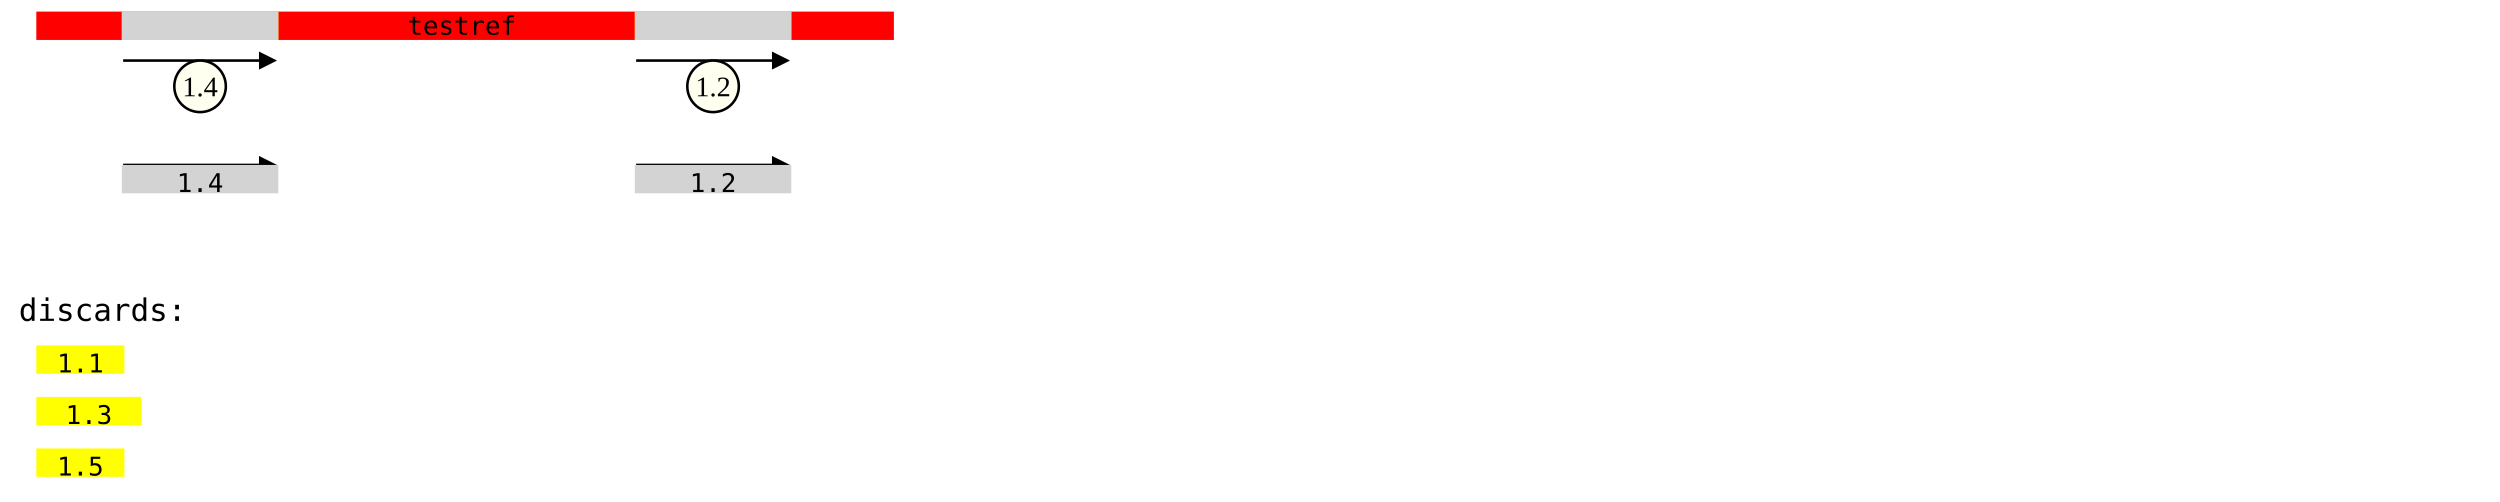
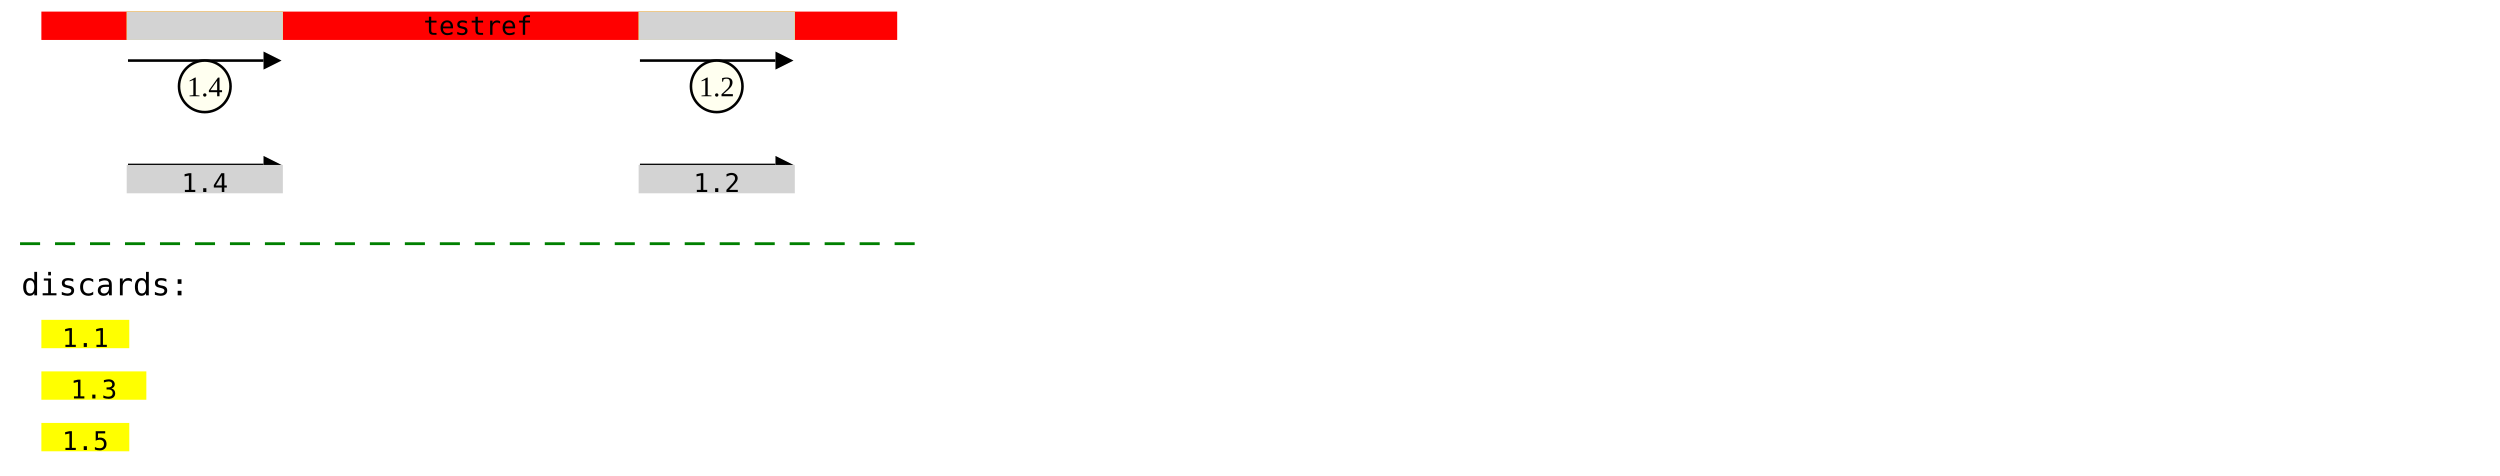
- <svg xmlns="http://www.w3.org/2000/svg" width="970.0" height="194.5" viewBox="0.0 -194.5 970.0 194.5">
+ <svg xmlns="http://www.w3.org/2000/svg" width="970.0" height="184.6" viewBox="0.0 -184.6 970.0 184.6">
  <defs>
</defs>
-   <g transform="translate(0 -179.5)">
+   <g transform="translate(0 -169.6)">
    <g transform="translate(0.0 0)">
-       <rect x="14.596" y="-10" width="331.737" height="10" fill="red" stroke="red" />
+       <rect x="16.553" y="-10" width="331.058" height="10" fill="red" stroke="red" />
    </g>
    <g transform="translate(0.0 0)">
-       <rect x="47.77" y="-10" width="59.713" height="10" fill="yellow" stroke="yellow" />
+       <rect x="49.659" y="-10" width="59.59" height="10" fill="yellow" stroke="yellow" />
    </g>
    <g transform="translate(0.0 0)">
-       <rect x="246.813" y="-10" width="59.713" height="10" fill="yellow" stroke="yellow" />
+       <rect x="248.294" y="-10" width="59.59" height="10" fill="yellow" stroke="yellow" />
    </g>
    <g transform="translate(0.0 0)">
-       <rect x="47.77" y="-10" width="59.713" height="10" fill="lightgray" stroke="lightgray" />
+       <rect x="49.659" y="-10" width="59.59" height="10" fill="lightgray" stroke="lightgray" />
    </g>
    <g transform="translate(0.0 0)">
-       <rect x="246.813" y="-10" width="59.713" height="10" fill="lightgray" stroke="lightgray" />
+       <rect x="248.294" y="-10" width="59.59" height="10" fill="lightgray" stroke="lightgray" />
    </g>
  </g>
-   <g transform="translate(0.0 -181.0)">
-     <rect x="179.138" y="11.5" width="0.0" height="-11.5" fill="transparent" stroke="transparent" />
-     <g transform="translate(179.1382 0)">
+   <g transform="translate(0.0 -171.1)">
+     <rect x="185.392" y="11.5" width="0.0" height="-11.5" fill="transparent" stroke="transparent" />
+     <g transform="translate(185.3925 0)">
      <text x="0" y="0" font-size="10" font-family="monospace" text-anchor="middle">testref</text>
    </g>
  </g>
-   <g transform="translate(0 -151.0)">
+   <g transform="translate(0 -141.1)">
    <g transform="translate(0.0 0)">
-       <path d="M47.77,-20.0 L100.483,-20.0" stroke="black" />
-       <circle cx="77.627" cy="-10.0" r="10.0" fill="ivory" stroke="black" />
-       <path d="M107.483,-20.0 L100.483,-23.5 L100.483,-16.5 L107.483,-20.0" fill="black" />
-       <text x="77.627" y="-10.0" font-size="11.0" text-anchor="middle" dy="0.35em">1.4</text>
+       <path d="M49.659,-20.0 L102.249,-20.0" stroke="black" />
+       <circle cx="79.454" cy="-10.0" r="10.0" fill="ivory" stroke="black" />
+       <path d="M109.249,-20.0 L102.249,-23.5 L102.249,-16.5 L109.249,-20.0" fill="black" />
+       <text x="79.454" y="-10.0" font-size="11.0" text-anchor="middle" dy="0.35em">1.4</text>
    </g>
    <g transform="translate(0.0 0)">
-       <path d="M246.813,-20.0 L299.525,-20.0" stroke="black" />
-       <circle cx="276.669" cy="-10.0" r="10.0" fill="ivory" stroke="black" />
-       <path d="M306.525,-20.0 L299.525,-23.5 L299.525,-16.5 L306.525,-20.0" fill="black" />
-       <text x="276.669" y="-10.0" font-size="11.0" text-anchor="middle" dy="0.35em">1.2</text>
+       <path d="M248.294,-20.0 L300.884,-20.0" stroke="black" />
+       <circle cx="278.089" cy="-10.0" r="10.0" fill="ivory" stroke="black" />
+       <path d="M307.884,-20.0 L300.884,-23.5 L300.884,-16.5 L307.884,-20.0" fill="black" />
+       <text x="278.089" y="-10.0" font-size="11.0" text-anchor="middle" dy="0.35em">1.2</text>
    </g>
  </g>
-   <g transform="translate(0 -140.0)">
+   <g transform="translate(0 -130.1)">
    <g transform="translate(0.0 0)">
-       <path d="M47.77,9.5 L100.483,9.5" stroke="black" />
-       <path d="M107.483,9.5 L100.483,6.0 L100.483,13.0 L107.483,9.5" fill="black" />
+       <path d="M49.659,9.5 L102.249,9.5" stroke="black" />
+       <path d="M109.249,9.5 L102.249,6.0 L102.249,13.0 L109.249,9.5" fill="black" />
    </g>
    <g transform="translate(0.0 0)">
-       <path d="M246.813,9.5 L299.525,9.5" stroke="black" />
-       <path d="M306.525,9.5 L299.525,6.0 L299.525,13.0 L306.525,9.5" fill="black" />
+       <path d="M248.294,9.5 L300.884,9.5" stroke="black" />
+       <path d="M307.884,9.5 L300.884,6.0 L300.884,13.0 L307.884,9.5" fill="black" />
    </g>
  </g>
-   <g transform="translate(0 -120.0)">
+   <g transform="translate(0 -110.1)">
    <g transform="translate(0.0 0)">
-       <rect x="47.77" y="-10" width="59.713" height="10" fill="lightgrey" stroke="lightgrey" />
-       <g transform="translate(77.62654 0)">
+       <rect x="49.659" y="-10" width="59.59" height="10" fill="lightgrey" stroke="lightgrey" />
+       <g transform="translate(79.45392 0)">
        <text x="0" y="0" font-size="10" font-family="monospace" text-anchor="middle">1.4</text>
      </g>
    </g>
    <g transform="translate(0.0 0)">
-       <rect x="246.813" y="-10" width="59.713" height="10" fill="lightgrey" stroke="lightgrey" />
-       <g transform="translate(276.6689 0)">
+       <rect x="248.294" y="-10" width="59.59" height="10" fill="lightgrey" stroke="lightgrey" />
+       <g transform="translate(278.0887 0)">
        <text x="0" y="0" font-size="10" font-family="monospace" text-anchor="middle">1.2</text>
      </g>
    </g>
  </g>
+   <g transform="translate(0.0 -100.1)">
+     <path d="M8.276,-0.0 L8.276,-0.0" stroke="black" />
+     <path d="M8.276,-0.0 L8.276,-3.5 L8.276,3.5 L8.276,-0.0" fill="black" />
+   </g>
+   <g transform="translate(0 -90.0)">
+     <g transform="translate(0.0 0)">
+       <rect x="8.276" y="-0.1" width="6.787" height="0.1" fill="green" stroke="green" />
+     </g>
+     <g transform="translate(0.0 0)">
+       <rect x="21.85" y="-0.1" width="6.787" height="0.1" fill="green" stroke="green" />
+     </g>
+     <g transform="translate(0.0 0)">
+       <rect x="35.423" y="-0.1" width="6.787" height="0.1" fill="green" stroke="green" />
+     </g>
+     <g transform="translate(0.0 0)">
+       <rect x="48.997" y="-0.1" width="6.787" height="0.1" fill="green" stroke="green" />
+     </g>
+     <g transform="translate(0.0 0)">
+       <rect x="62.57" y="-0.1" width="6.787" height="0.1" fill="green" stroke="green" />
+     </g>
+     <g transform="translate(0.0 0)">
+       <rect x="76.143" y="-0.1" width="6.787" height="0.1" fill="green" stroke="green" />
+     </g>
+     <g transform="translate(0.0 0)">
+       <rect x="89.717" y="-0.1" width="6.787" height="0.1" fill="green" stroke="green" />
+     </g>
+     <g transform="translate(0.0 0)">
+       <rect x="103.29" y="-0.1" width="6.787" height="0.1" fill="green" stroke="green" />
+     </g>
+     <g transform="translate(0.0 0)">
+       <rect x="116.863" y="-0.1" width="6.787" height="0.1" fill="green" stroke="green" />
+     </g>
+     <g transform="translate(0.0 0)">
+       <rect x="130.437" y="-0.1" width="6.787" height="0.1" fill="green" stroke="green" />
+     </g>
+     <g transform="translate(0.0 0)">
+       <rect x="144.01" y="-0.1" width="6.787" height="0.1" fill="green" stroke="green" />
+     </g>
+     <g transform="translate(0.0 0)">
+       <rect x="157.584" y="-0.1" width="6.787" height="0.1" fill="green" stroke="green" />
+     </g>
+     <g transform="translate(0.0 0)">
+       <rect x="171.157" y="-0.1" width="6.787" height="0.1" fill="green" stroke="green" />
+     </g>
+     <g transform="translate(0.0 0)">
+       <rect x="184.73" y="-0.1" width="6.787" height="0.1" fill="green" stroke="green" />
+     </g>
+     <g transform="translate(0.0 0)">
+       <rect x="198.304" y="-0.1" width="6.787" height="0.1" fill="green" stroke="green" />
+     </g>
+     <g transform="translate(0.0 0)">
+       <rect x="211.877" y="-0.1" width="6.787" height="0.1" fill="green" stroke="green" />
+     </g>
+     <g transform="translate(0.0 0)">
+       <rect x="225.451" y="-0.1" width="6.787" height="0.1" fill="green" stroke="green" />
+     </g>
+     <g transform="translate(0.0 0)">
+       <rect x="239.024" y="-0.1" width="6.787" height="0.1" fill="green" stroke="green" />
+     </g>
+     <g transform="translate(0.0 0)">
+       <rect x="252.597" y="-0.1" width="6.787" height="0.1" fill="green" stroke="green" />
+     </g>
+     <g transform="translate(0.0 0)">
+       <rect x="266.171" y="-0.1" width="6.787" height="0.1" fill="green" stroke="green" />
+     </g>
+     <g transform="translate(0.0 0)">
+       <rect x="279.744" y="-0.1" width="6.787" height="0.1" fill="green" stroke="green" />
+     </g>
+     <g transform="translate(0.0 0)">
+       <rect x="293.317" y="-0.1" width="6.787" height="0.1" fill="green" stroke="green" />
+     </g>
+     <g transform="translate(0.0 0)">
+       <rect x="306.891" y="-0.1" width="6.787" height="0.1" fill="green" stroke="green" />
+     </g>
+     <g transform="translate(0.0 0)">
+       <rect x="320.464" y="-0.1" width="6.787" height="0.1" fill="green" stroke="green" />
+     </g>
+     <g transform="translate(0.0 0)">
+       <rect x="334.038" y="-0.1" width="6.787" height="0.1" fill="green" stroke="green" />
+     </g>
+     <g transform="translate(0.0 0)">
+       <rect x="347.611" y="-0.1" width="6.787" height="0.1" fill="green" stroke="green" />
+     </g>
+   </g>
+   <g transform="translate(0.0 -80.0)">
+     <path d="M8.276,-0.0 L8.276,-0.0" stroke="black" />
+     <path d="M8.276,-0.0 L8.276,-3.5 L8.276,3.5 L8.276,-0.0" fill="black" />
+   </g>
  <g transform="translate(0.0 -70.0)">
-     <rect x="7.298" y="-40" width="0.0" height="40" fill="lightgrey" stroke="lightgrey" />
-     <g transform="translate(7.298222 0)">
+     <rect x="8.276" y="0" width="0.0" height="0" fill="lightgrey" stroke="lightgrey" />
+     <g transform="translate(8.276451 0)">
      <text x="0" y="0" font-size="12" font-family="monospace" text-anchor="left">discards:</text>
    </g>
  </g>
  <g transform="translate(0.0 -50.0)">
-     <rect x="14.596" y="-10" width="33.174" height="10" fill="yellow" stroke="yellow" />
-     <g transform="translate(31.18331 0)">
+     <rect x="16.553" y="-10" width="33.106" height="10" fill="yellow" stroke="yellow" />
+     <g transform="translate(33.1058 0)">
      <text x="0" y="0" font-size="10" font-family="monospace" text-anchor="middle">1.1</text>
    </g>
  </g>
  <g transform="translate(0.0 -30.0)">
-     <rect x="14.596" y="-10" width="39.808" height="10" fill="yellow" stroke="yellow" />
-     <g transform="translate(34.50068 0)">
+     <rect x="16.553" y="-10" width="39.727" height="10" fill="yellow" stroke="yellow" />
+     <g transform="translate(36.41638 0)">
      <text x="0" y="0" font-size="10" font-family="monospace" text-anchor="middle">1.3</text>
    </g>
  </g>
  <g transform="translate(0.0 -10.0)">
-     <rect x="14.596" y="-10" width="33.174" height="10" fill="yellow" stroke="yellow" />
-     <g transform="translate(31.18331 0)">
+     <rect x="16.553" y="-10" width="33.106" height="10" fill="yellow" stroke="yellow" />
+     <g transform="translate(33.1058 0)">
      <text x="0" y="0" font-size="10" font-family="monospace" text-anchor="middle">1.5</text>
    </g>
  </g>
</svg>
